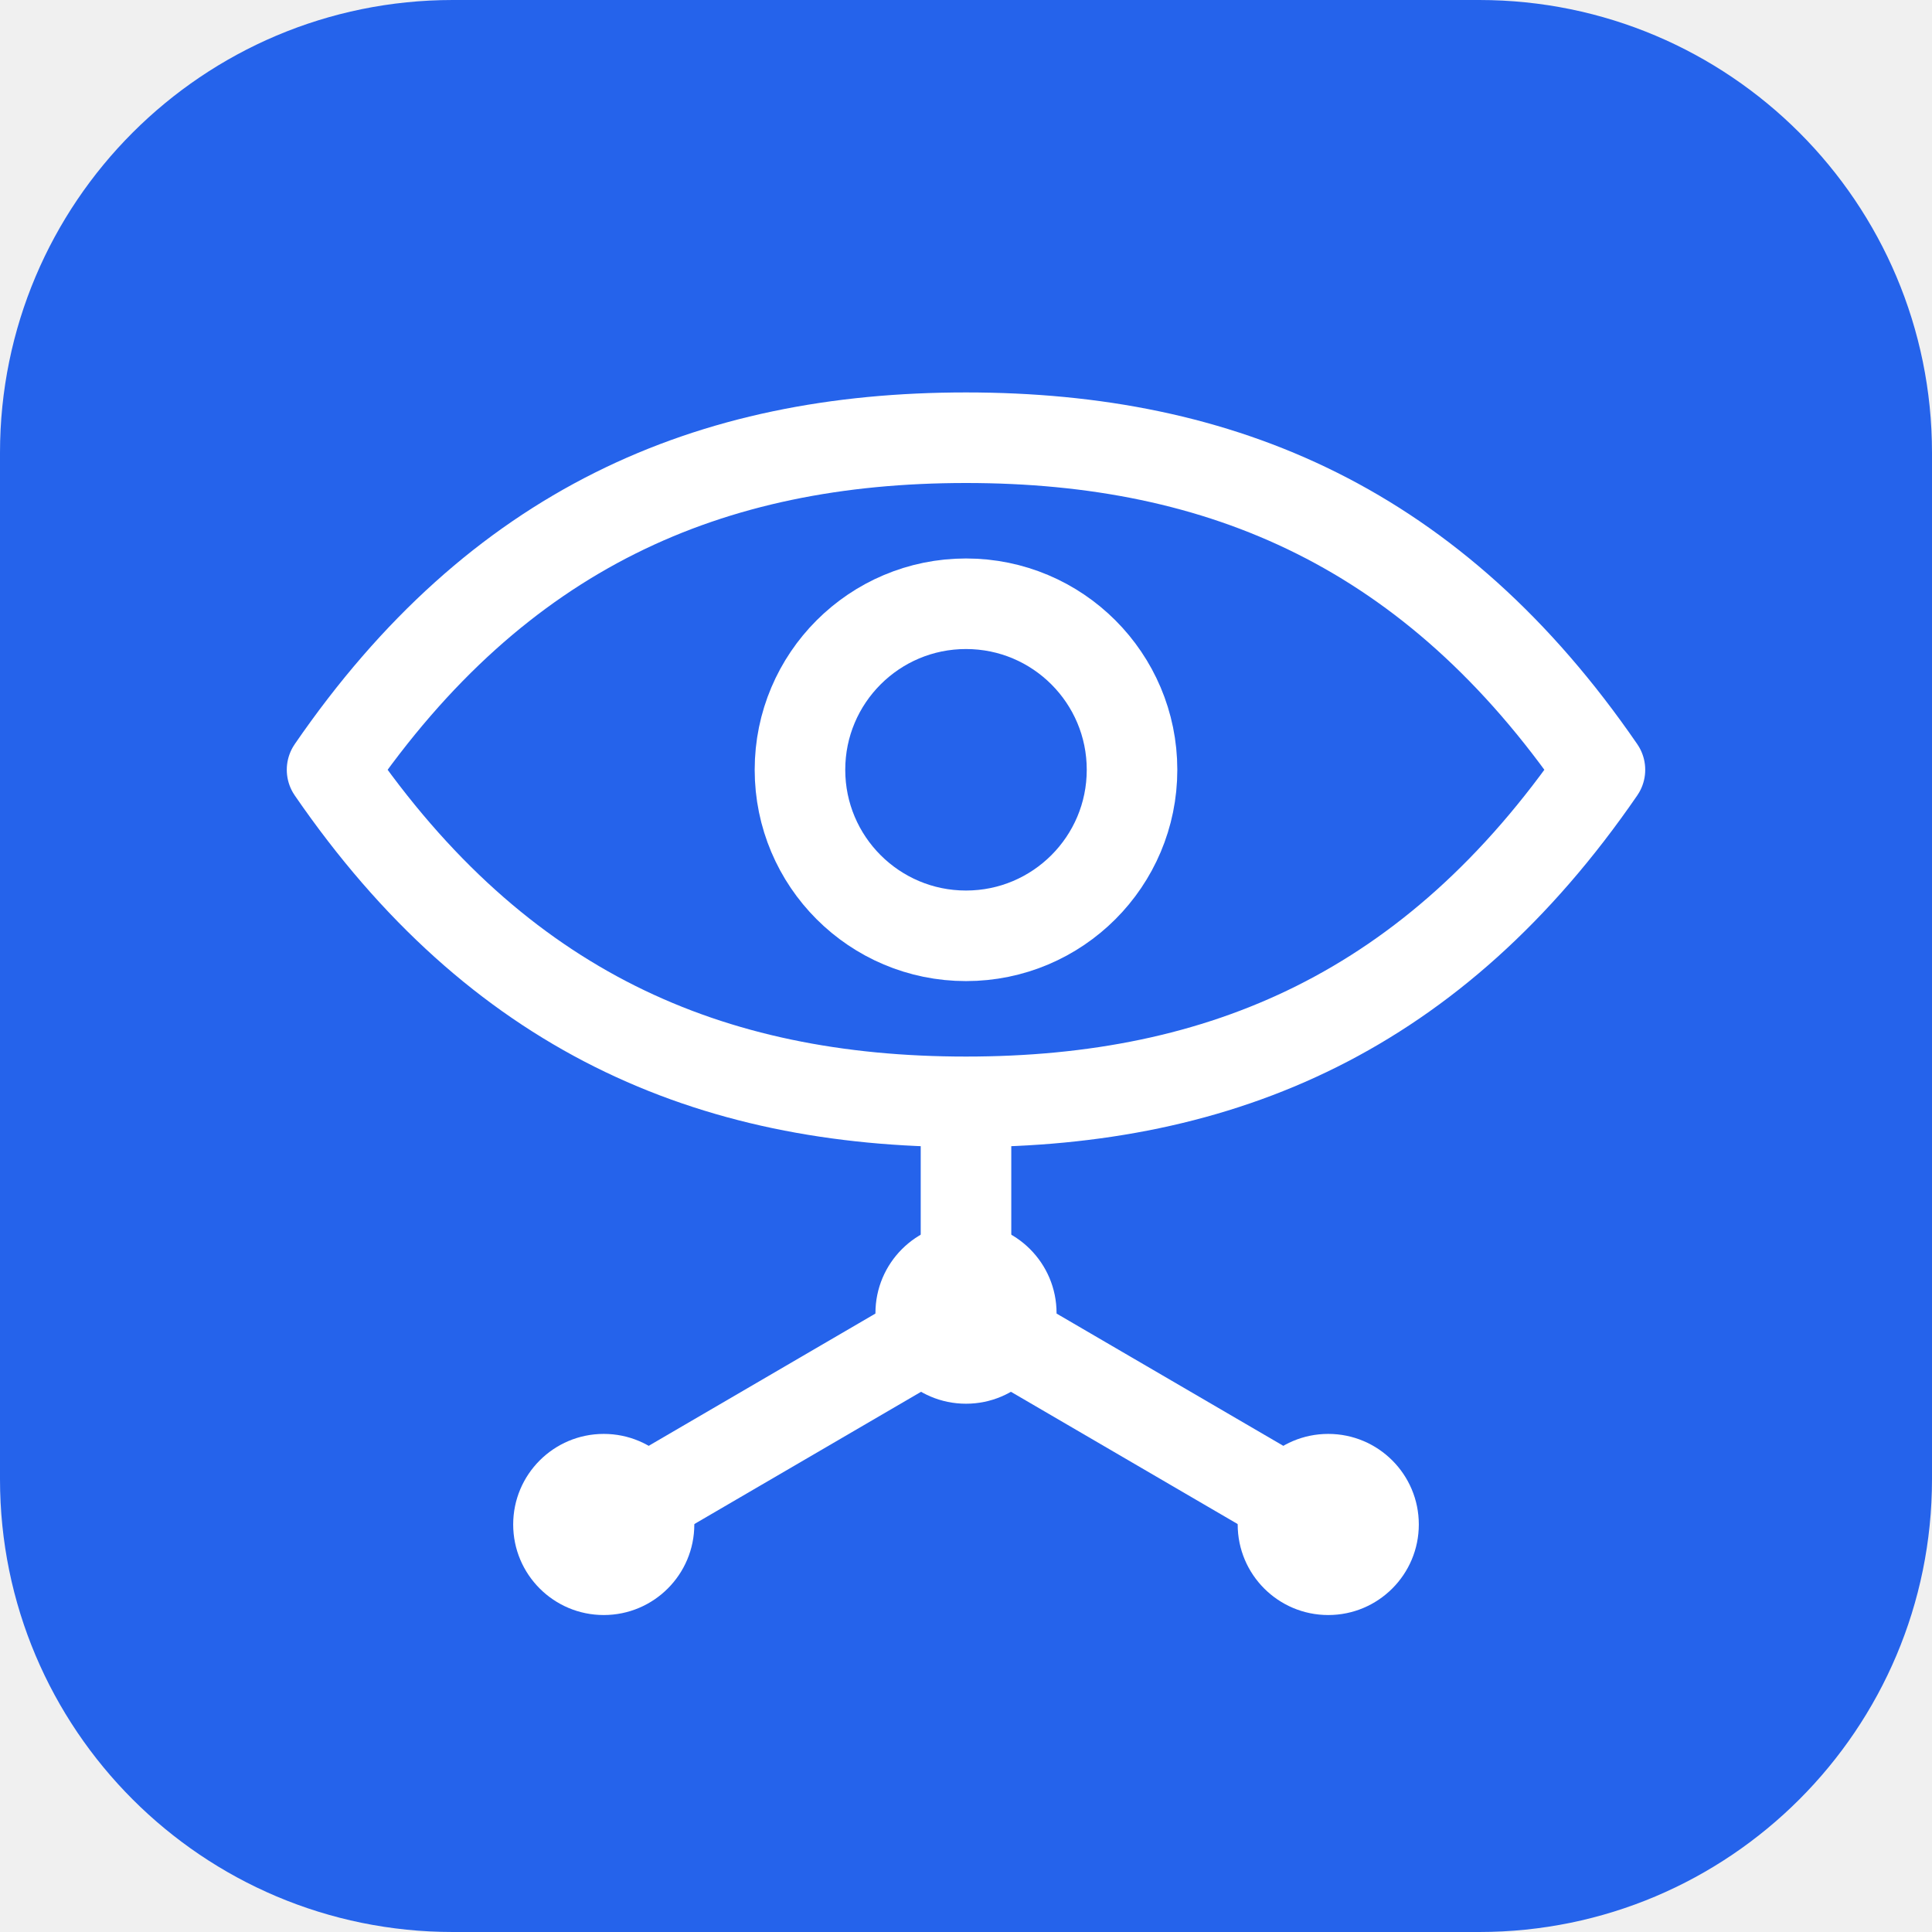
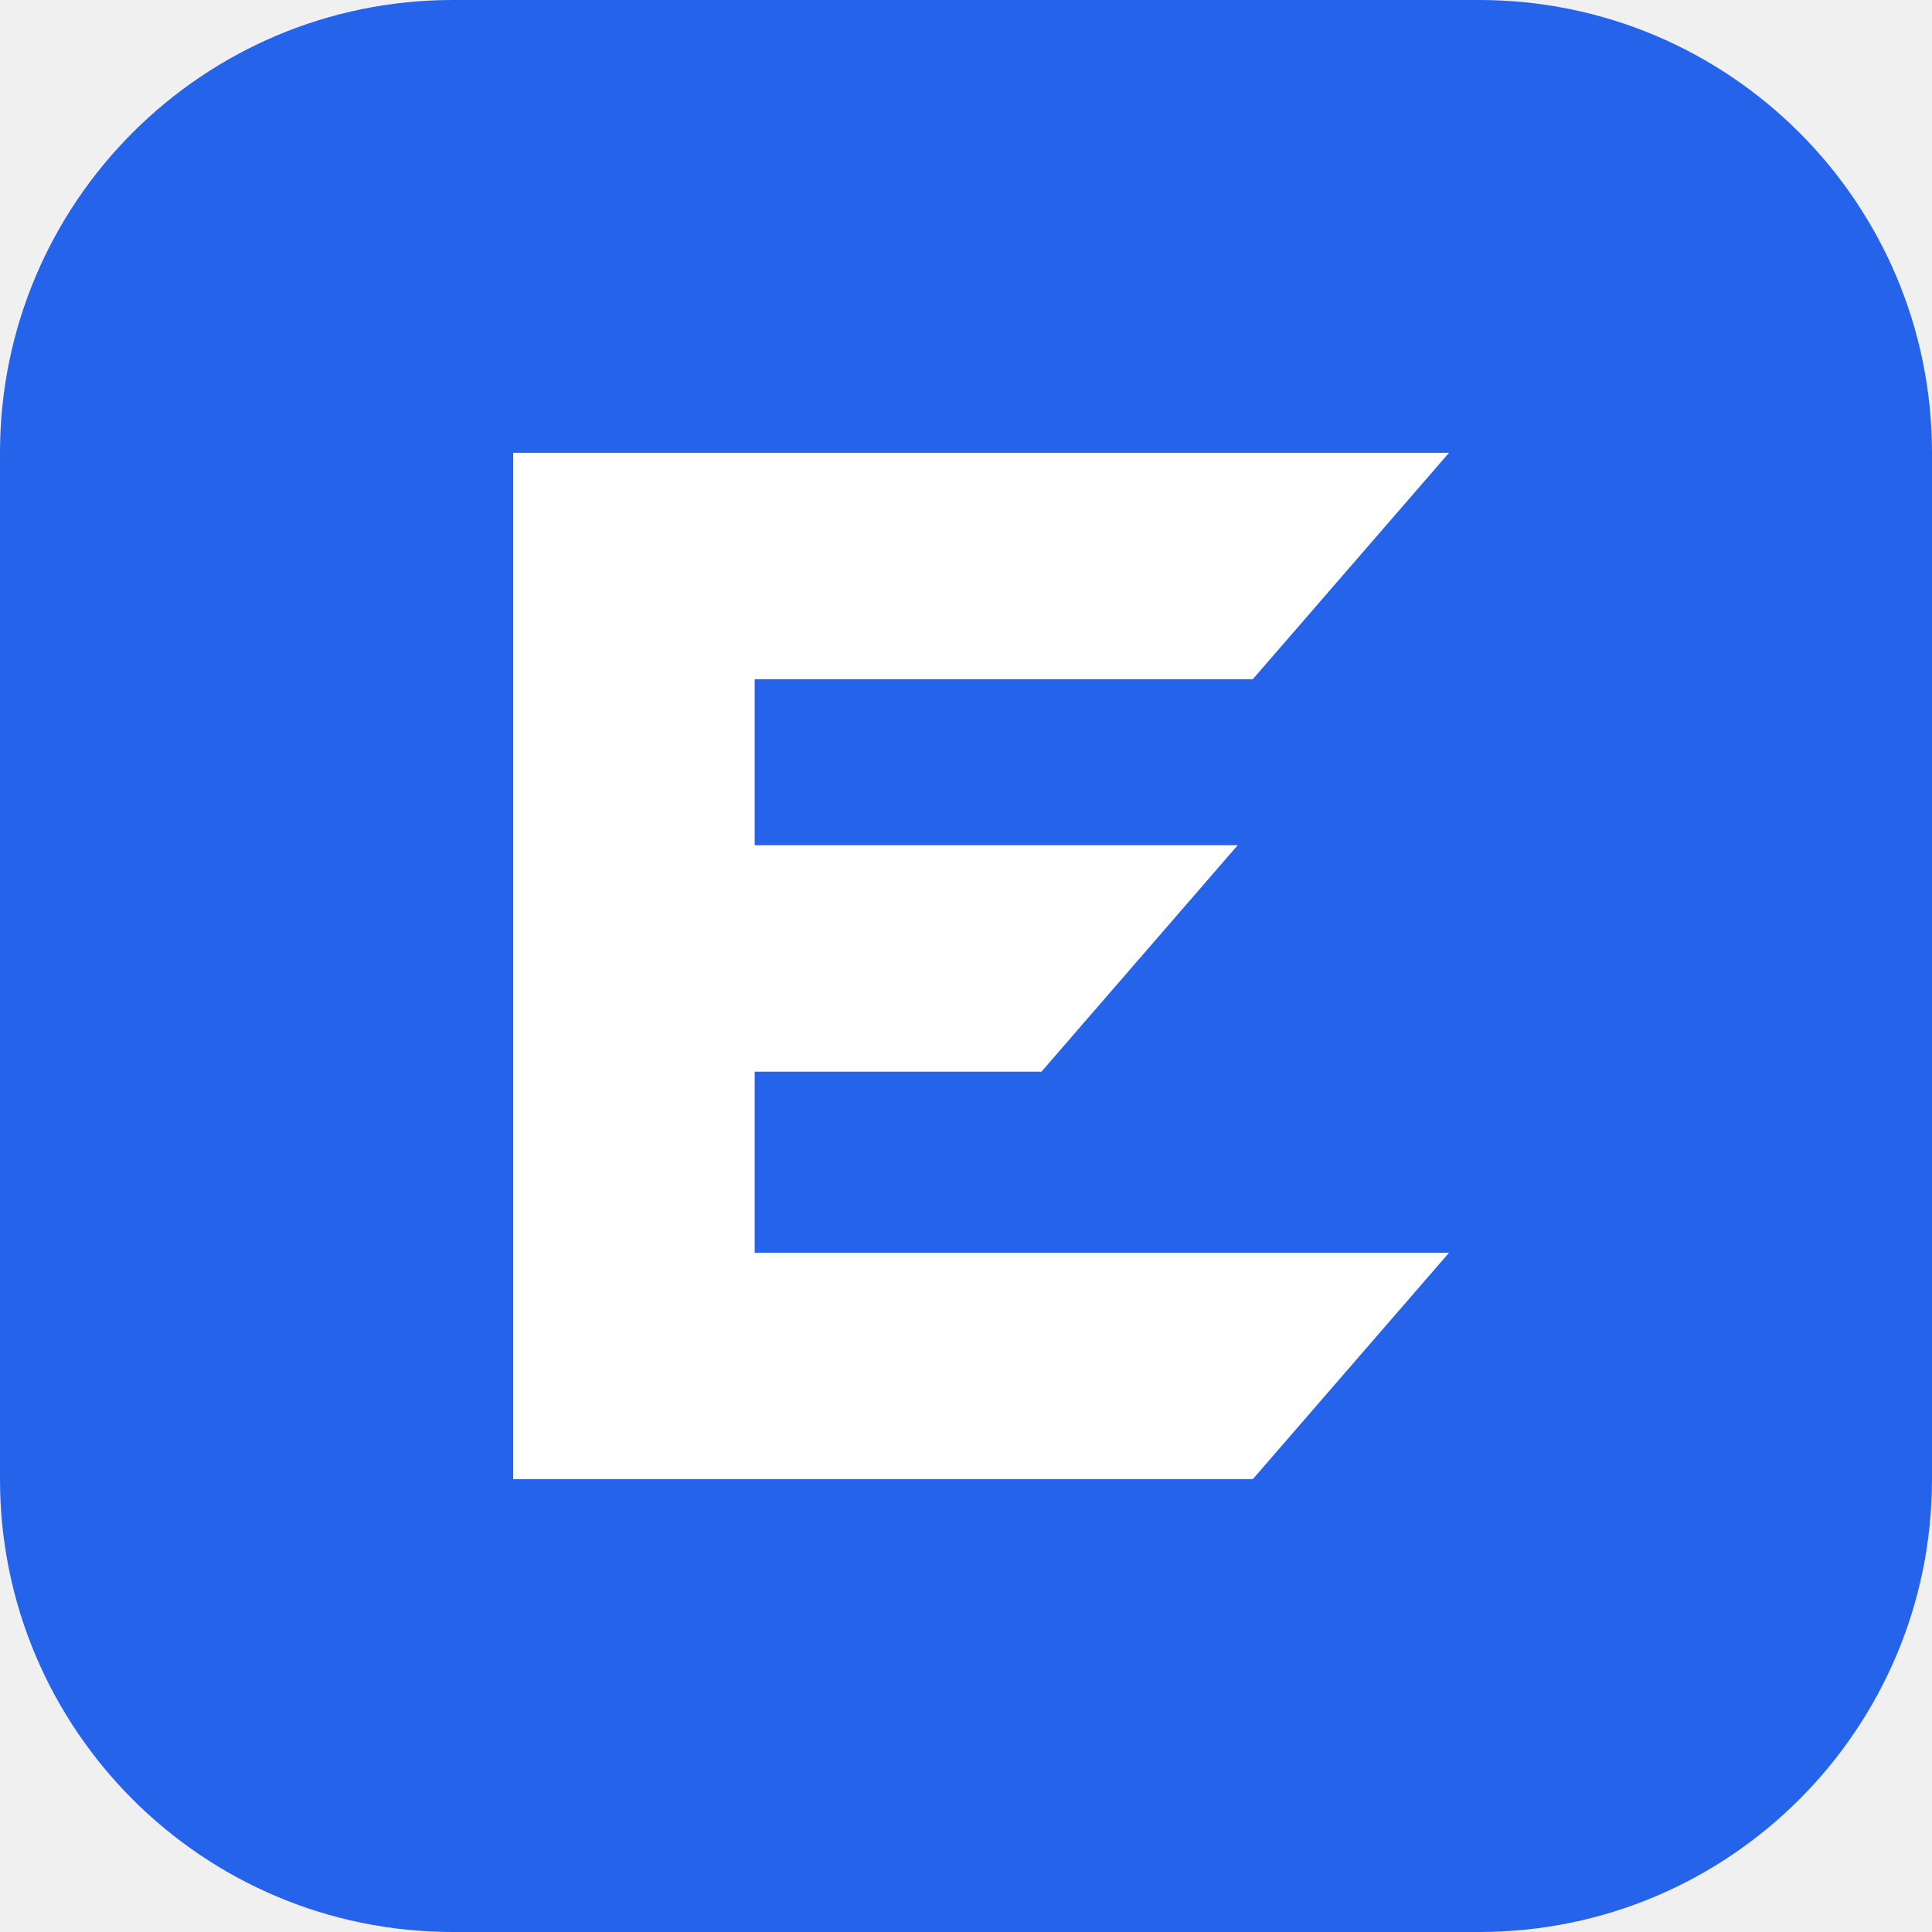
<svg xmlns="http://www.w3.org/2000/svg" width="128" height="128" viewBox="0 0 128 128">
  <rect width="128" height="128" rx="30" fill="#2563eb" />
-   <g fill="none" stroke="#fff" stroke-width="6" stroke-linecap="round" stroke-linejoin="round">
-     <path d="M22 51C33 35 47 29 64 29s31 6 42 22C95 67 81 73 64 73S33 67 22 51Z" />
-     <circle cx="64" cy="51" r="11" />
-     <path d="M64 74v13m0 0L40 101m24-14 24 14" />
-   </g>
-   <g fill="#fff">
-     <circle cx="40" cy="101" r="6" />
-     <circle cx="64" cy="87" r="6" />
-     <circle cx="88" cy="101" r="6" />
-   </g>
+   <path d="M34 30H96L83 45H50V56H82L69 71H50V83H96L83 98H34Z" fill="#fff" />
</svg>
